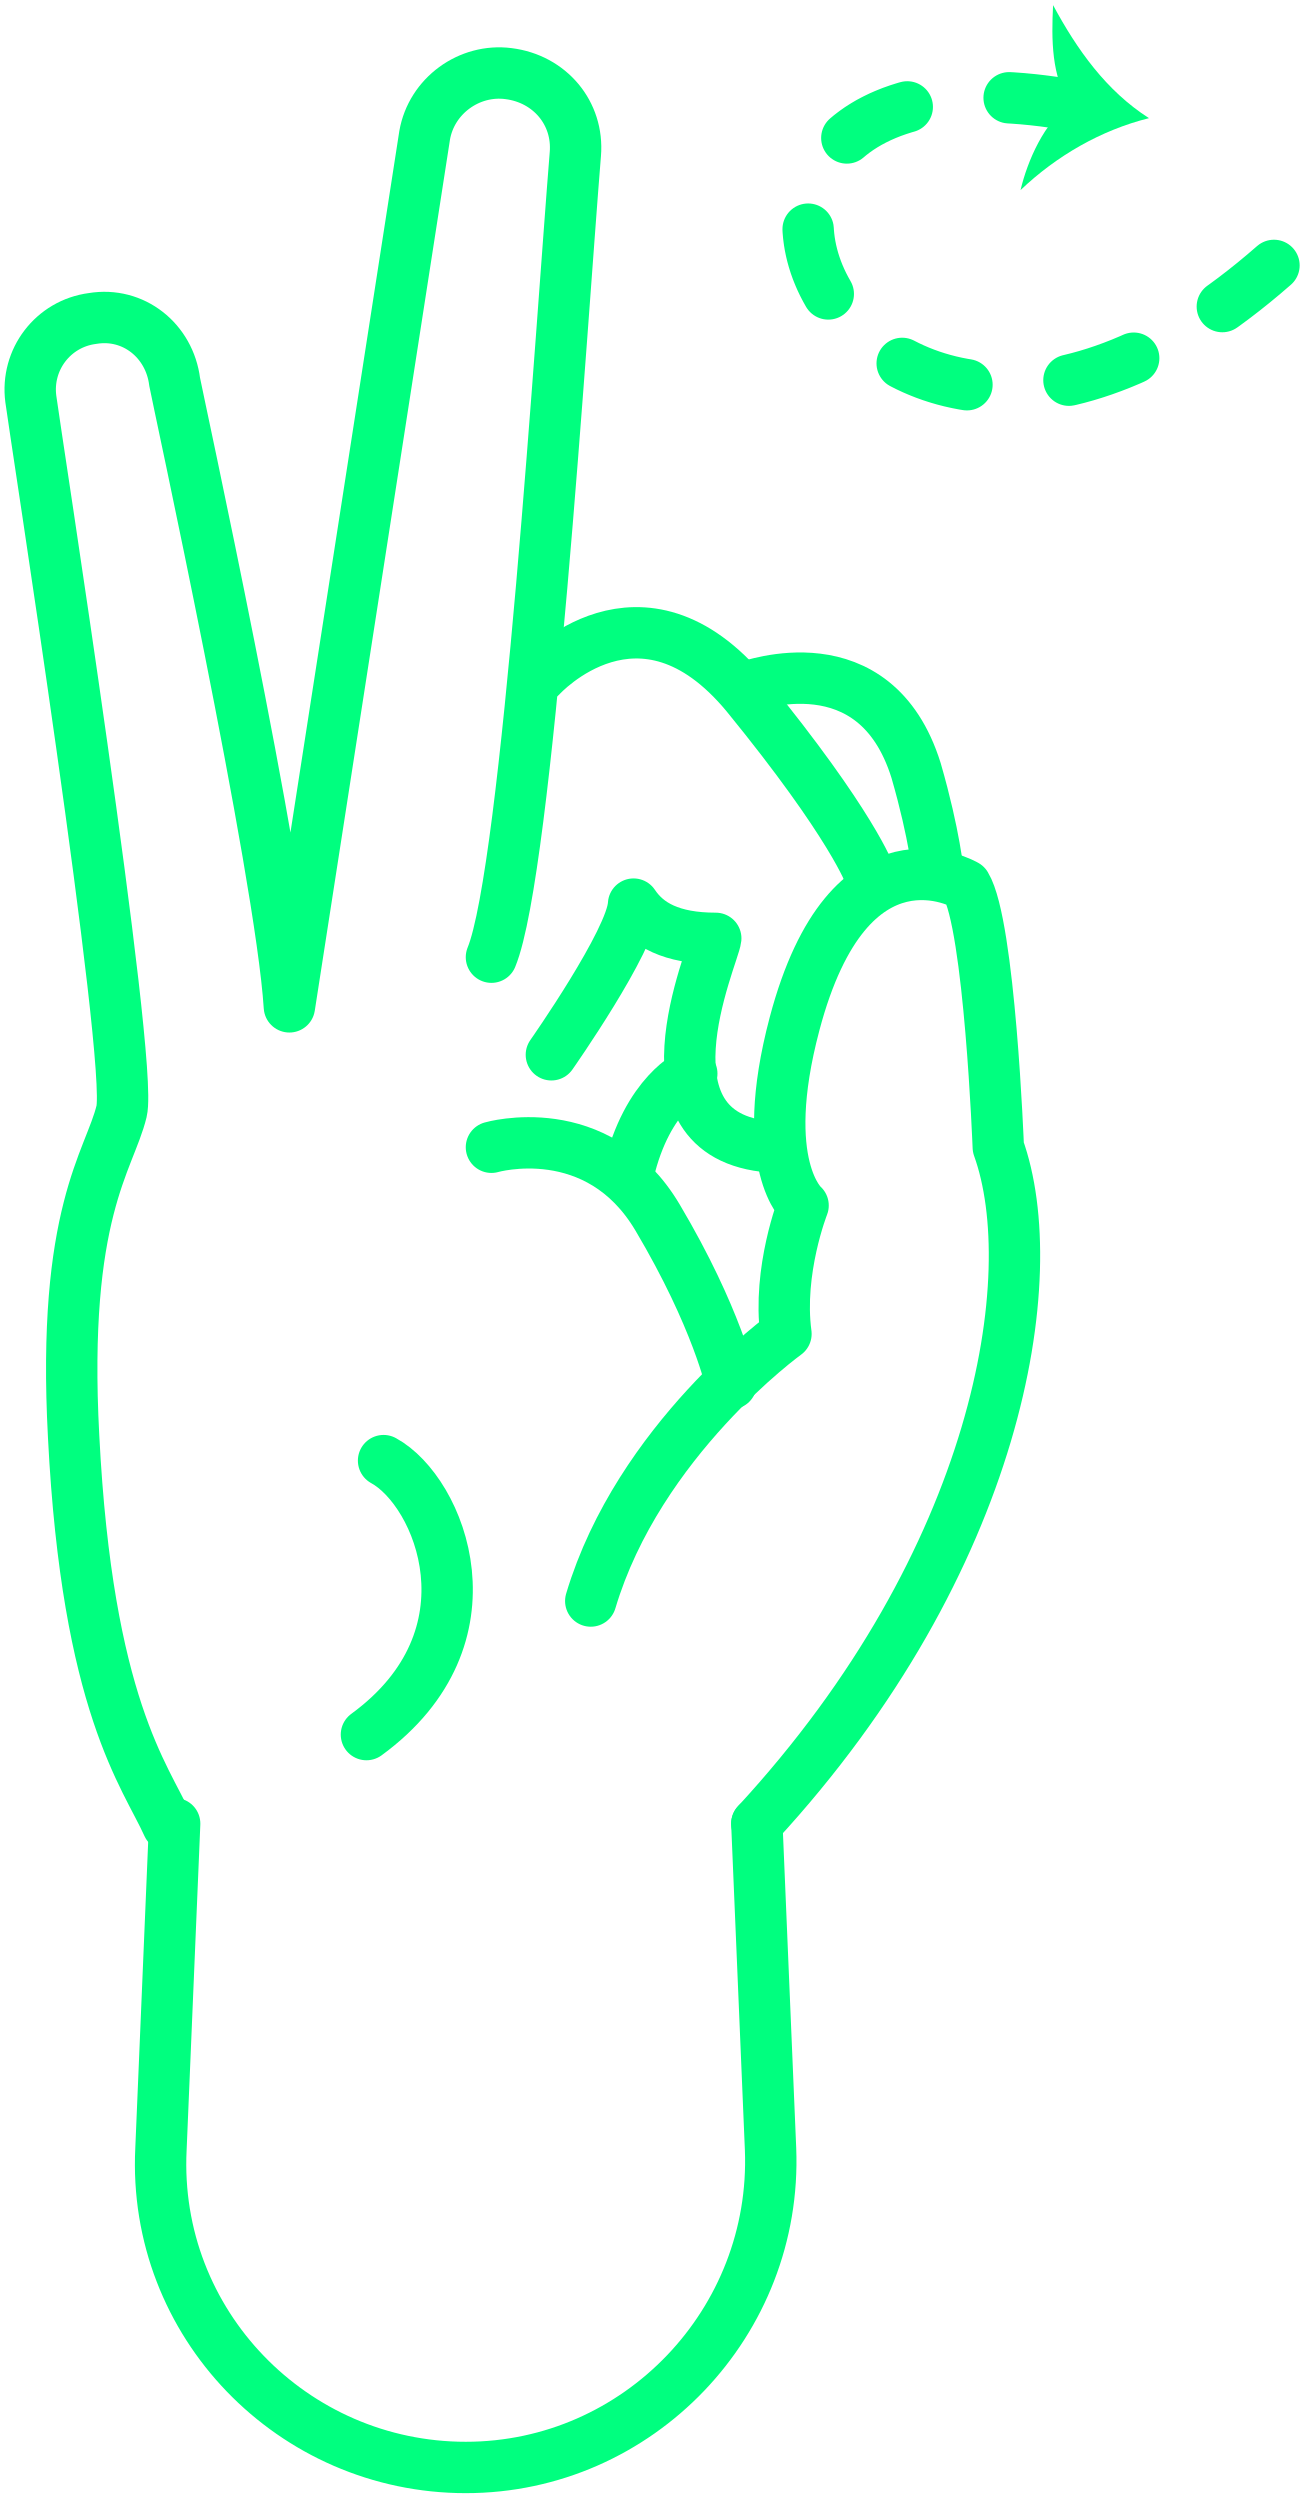
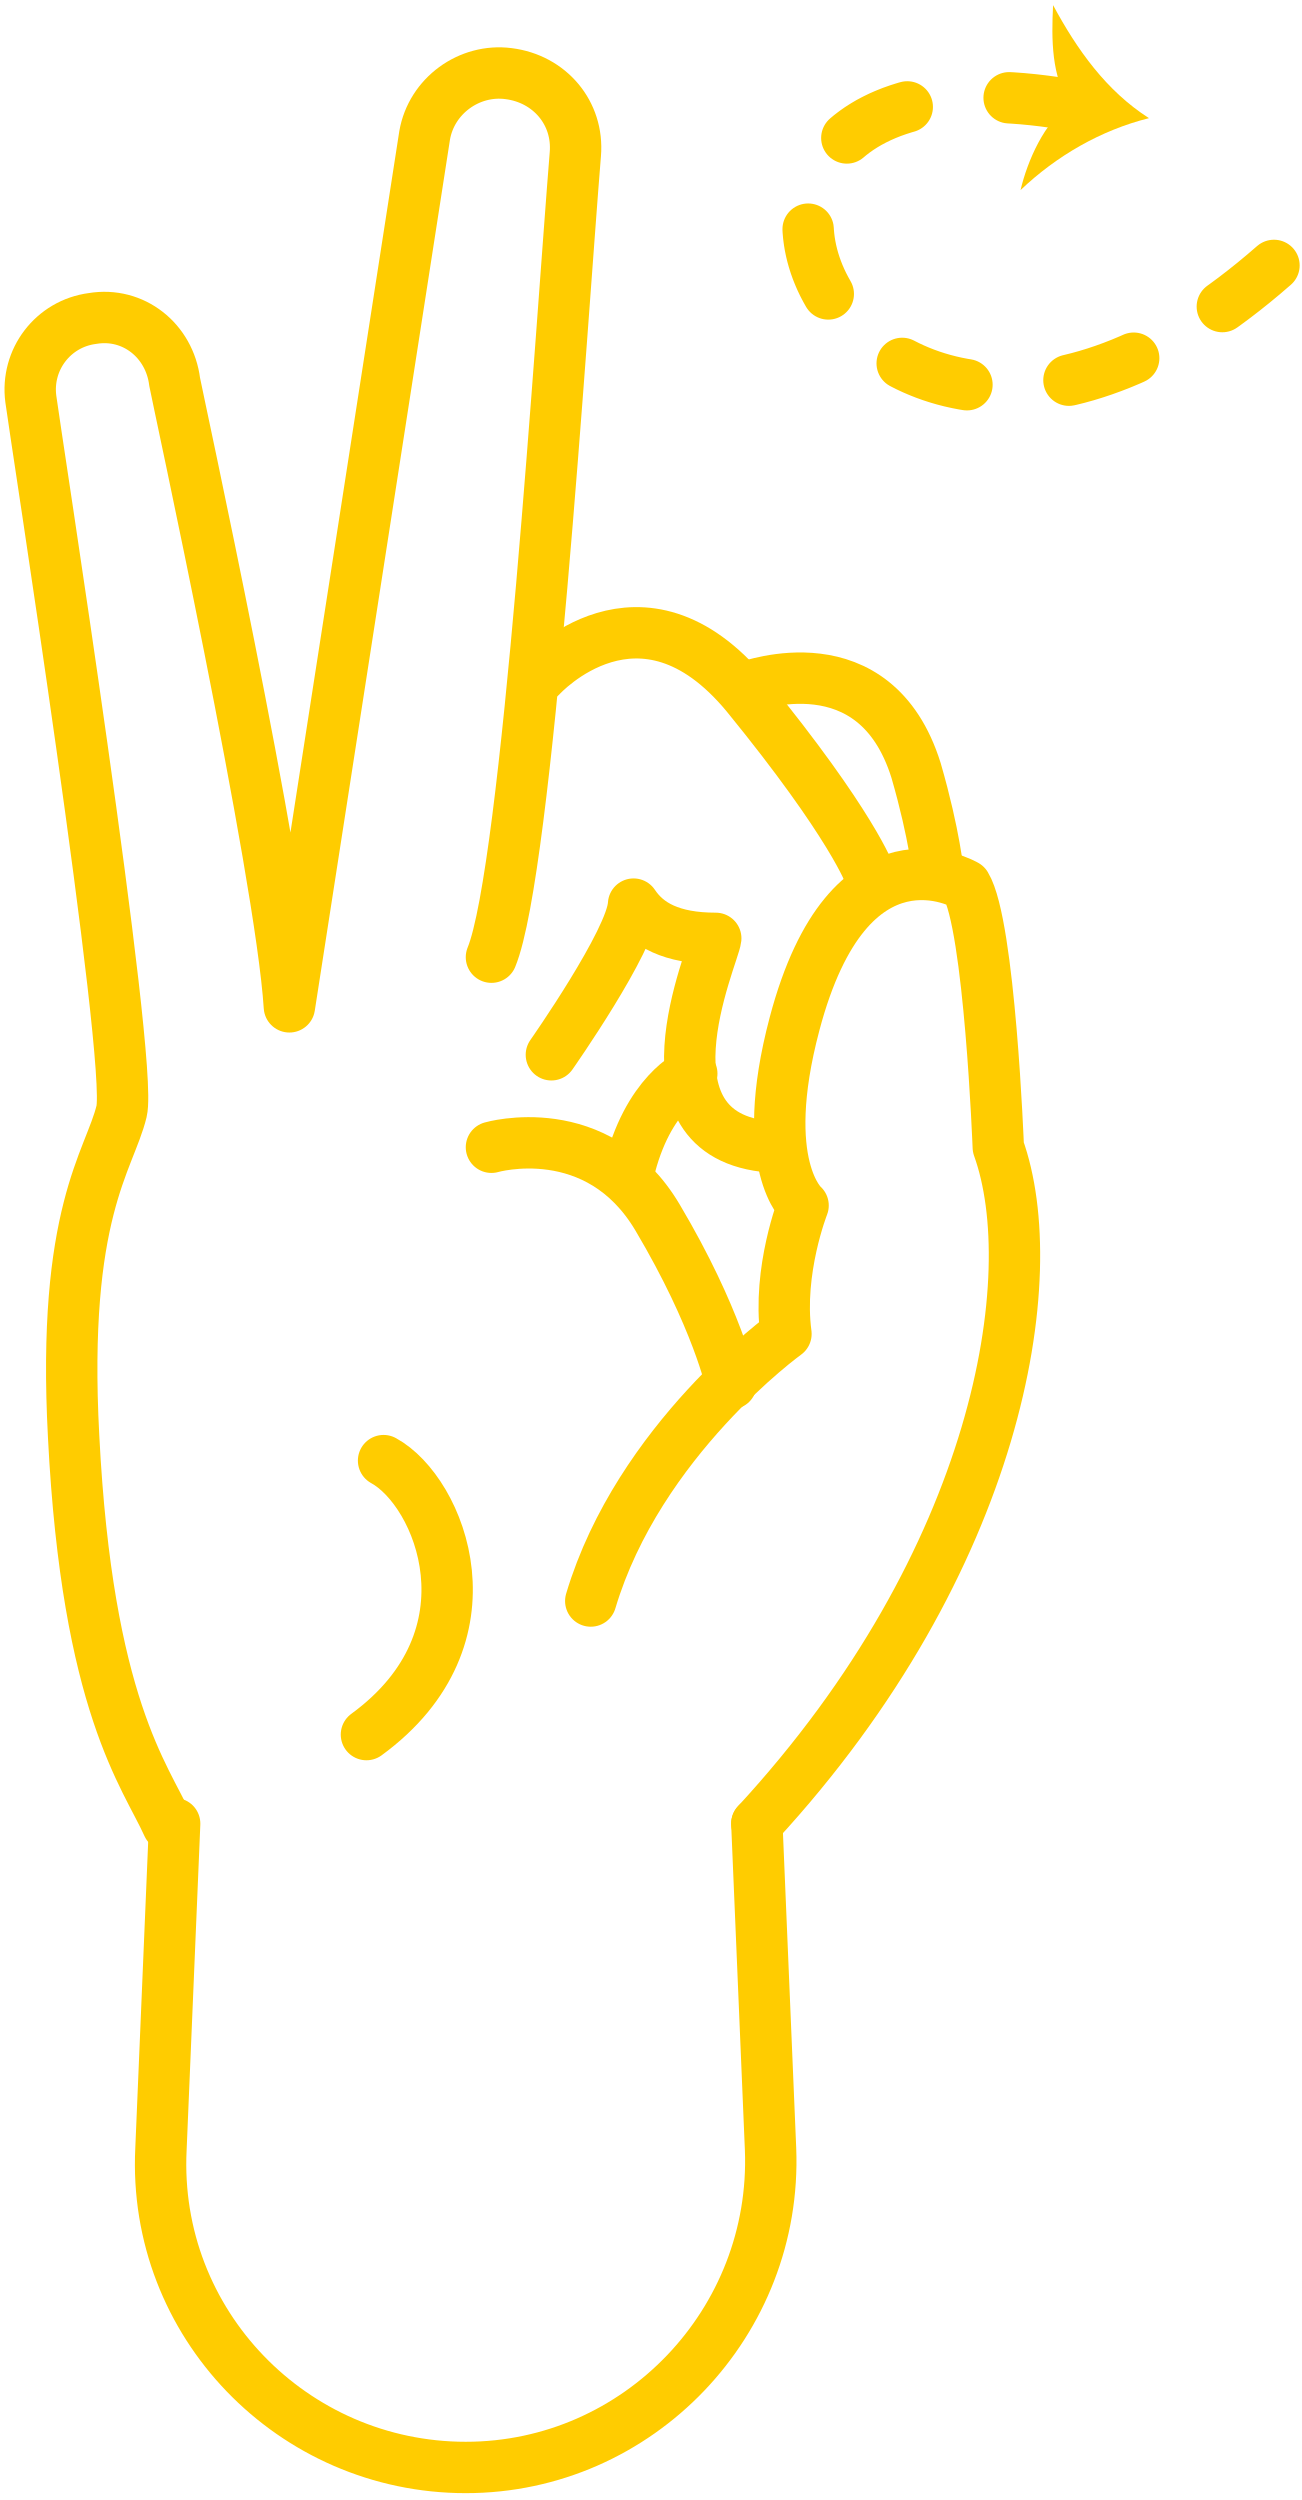
<svg xmlns="http://www.w3.org/2000/svg" width="76" height="146" viewBox="0 0 76 146" fill="none">
-   <path d="M44.2 106.5C58.4 91.1 61 74.5 58.3 67C58.3 67 57.8 54 56.4 51.7C56.4 51.7 49.6 47.7 46.4 59.8C44.2 68.1 46.9 70.4 46.9 70.4C46.9 70.4 45.4 74.2 45.9 77.9C45.9 77.9 37.3 84.1 34.5 93.5" stroke="#00FF7F" stroke-width="3" stroke-miterlimit="10" stroke-linecap="round" stroke-linejoin="round" />
-   <path d="M28.7 55.9C30.8 50.8 32.8 18.8 33.6 9C33.8 6.6 32.1 4.6 29.7 4.3C27.4 4 25.2 5.6 24.8 7.9L16.9 58.8C16.4 50.9 10.3 22.9 10.2 22.3C9.9 19.9 7.8 18.2 5.4 18.6C3.1 18.9 1.5 21 1.8 23.3C2 24.9 7.8 62 7.1 64.9C6.4 67.8 3.6 70.8 4.3 83.9C5.1 99.6 8.5 103.7 9.8 106.6" stroke="#00FF7F" stroke-width="3" stroke-miterlimit="10" stroke-linecap="round" stroke-linejoin="round" />
-   <path d="M31.6 39.5C31.6 39.5 37.4 33.1 43.6 40.6C49.8 48.2 50.8 51.1 50.8 51.1" stroke="#00FF7F" stroke-width="3" stroke-miterlimit="10" stroke-linecap="round" stroke-linejoin="round" />
-   <path d="M32.2 61.6C32.2 61.6 36.9 54.9 37 52.8C37.8 54 39.2 54.8 41.8 54.8C41.7 55.8 36.7 66.7 45.4 67" stroke="#00FF7F" stroke-width="3" stroke-miterlimit="10" stroke-linecap="round" stroke-linejoin="round" />
-   <path d="M43.6 40.1C43.8 40.1 51.1 37.3 53.5 45C54.6 48.8 54.8 51.1 54.8 51.1" stroke="#00FF7F" stroke-width="3" stroke-miterlimit="10" stroke-linecap="round" stroke-linejoin="round" />
-   <path d="M44.2 106.5L45 125.5C45.4 135.6 37.3 144.1 27.2 144.1C17.1 144.1 8.9 135.7 9.4 125.5L10.2 106.5" stroke="#00FF7F" stroke-width="3" stroke-miterlimit="10" stroke-linecap="round" stroke-linejoin="round" />
-   <path d="M28.7 67C28.7 67 34.9 65.2 38.4 71.1C41.9 77 42.7 80.8 42.7 80.8" stroke="#00FF7F" stroke-width="3" stroke-miterlimit="10" stroke-linecap="round" stroke-linejoin="round" />
-   <path d="M40.4 62.7C40.4 62.7 37.8 63.8 36.7 68.5" stroke="#00FF7F" stroke-width="3" stroke-miterlimit="10" stroke-linecap="round" stroke-linejoin="round" />
-   <path d="M22.4 85.3C25.7 87.1 29.2 95.6 21.4 101.3" stroke="#00FF7F" stroke-width="3" stroke-miterlimit="10" stroke-linecap="round" stroke-linejoin="round" />
-   <path d="M62.9 6.2C34 0.9 49.2 37.6 74.4 15.5" stroke="#00FF7F" stroke-width="3" stroke-linecap="round" stroke-linejoin="round" stroke-dasharray="4 6" />
-   <path d="M62.5 6.1C61 7.1 60 9.4 59.6 11.1C61.7 9.1 64.3 7.6 67.1 6.9C64.6 5.3 62.9 2.9 61.5 0.3C61.4 2.3 61.4 4.5 62.5 6.1Z" fill="#00FF7F" />
+   <path d="M44.2 106.5C58.4 91.1 61 74.5 58.3 67C58.3 67 57.8 54 56.4 51.7C56.4 51.7 49.6 47.7 46.4 59.8C44.2 68.1 46.9 70.4 46.9 70.4C46.9 70.4 45.4 74.2 45.9 77.9C45.9 77.9 37.3 84.1 34.5 93.5" stroke="#ffcc00" stroke-width="3" stroke-miterlimit="10" stroke-linecap="round" stroke-linejoin="round" />
+   <path d="M28.7 55.9C30.8 50.8 32.8 18.8 33.6 9C33.8 6.6 32.1 4.6 29.7 4.3C27.4 4 25.2 5.6 24.8 7.9L16.9 58.8C16.4 50.9 10.3 22.9 10.2 22.3C9.9 19.9 7.8 18.2 5.4 18.6C3.1 18.9 1.5 21 1.8 23.3C2 24.9 7.8 62 7.1 64.9C6.4 67.8 3.6 70.8 4.3 83.9C5.1 99.6 8.5 103.7 9.8 106.6" stroke="#ffcc00" stroke-width="3" stroke-miterlimit="10" stroke-linecap="round" stroke-linejoin="round" />
+   <path d="M31.6 39.5C31.6 39.5 37.4 33.1 43.6 40.6C49.8 48.2 50.8 51.1 50.8 51.1" stroke="#ffcc00" stroke-width="3" stroke-miterlimit="10" stroke-linecap="round" stroke-linejoin="round" />
+   <path d="M32.2 61.6C32.2 61.6 36.9 54.9 37 52.8C37.8 54 39.2 54.8 41.8 54.8C41.7 55.8 36.7 66.7 45.4 67" stroke="#ffcc00" stroke-width="3" stroke-miterlimit="10" stroke-linecap="round" stroke-linejoin="round" />
+   <path d="M43.6 40.1C43.8 40.1 51.1 37.3 53.5 45C54.6 48.8 54.8 51.1 54.8 51.1" stroke="#ffcc00" stroke-width="3" stroke-miterlimit="10" stroke-linecap="round" stroke-linejoin="round" />
+   <path d="M44.2 106.5L45 125.5C45.4 135.6 37.3 144.1 27.2 144.1C17.1 144.1 8.9 135.7 9.4 125.5L10.2 106.5" stroke="#ffcc00" stroke-width="3" stroke-miterlimit="10" stroke-linecap="round" stroke-linejoin="round" />
+   <path d="M28.7 67C28.7 67 34.9 65.2 38.4 71.1C41.9 77 42.7 80.8 42.7 80.8" stroke="#ffcc00" stroke-width="3" stroke-miterlimit="10" stroke-linecap="round" stroke-linejoin="round" />
+   <path d="M40.4 62.7C40.4 62.7 37.8 63.8 36.7 68.5" stroke="#ffcc00" stroke-width="3" stroke-miterlimit="10" stroke-linecap="round" stroke-linejoin="round" />
+   <path d="M22.4 85.3C25.7 87.1 29.2 95.6 21.4 101.3" stroke="#ffcc00" stroke-width="3" stroke-miterlimit="10" stroke-linecap="round" stroke-linejoin="round" />
+   <path d="M62.9 6.2C34 0.9 49.2 37.6 74.4 15.5" stroke="#ffcc00" stroke-width="3" stroke-linecap="round" stroke-linejoin="round" stroke-dasharray="4 6" />
+   <path d="M62.5 6.1C61 7.1 60 9.4 59.6 11.1C61.7 9.1 64.3 7.6 67.1 6.9C64.6 5.3 62.9 2.9 61.5 0.3C61.4 2.3 61.4 4.5 62.5 6.1Z" fill="#ffcc00" />
</svg>
